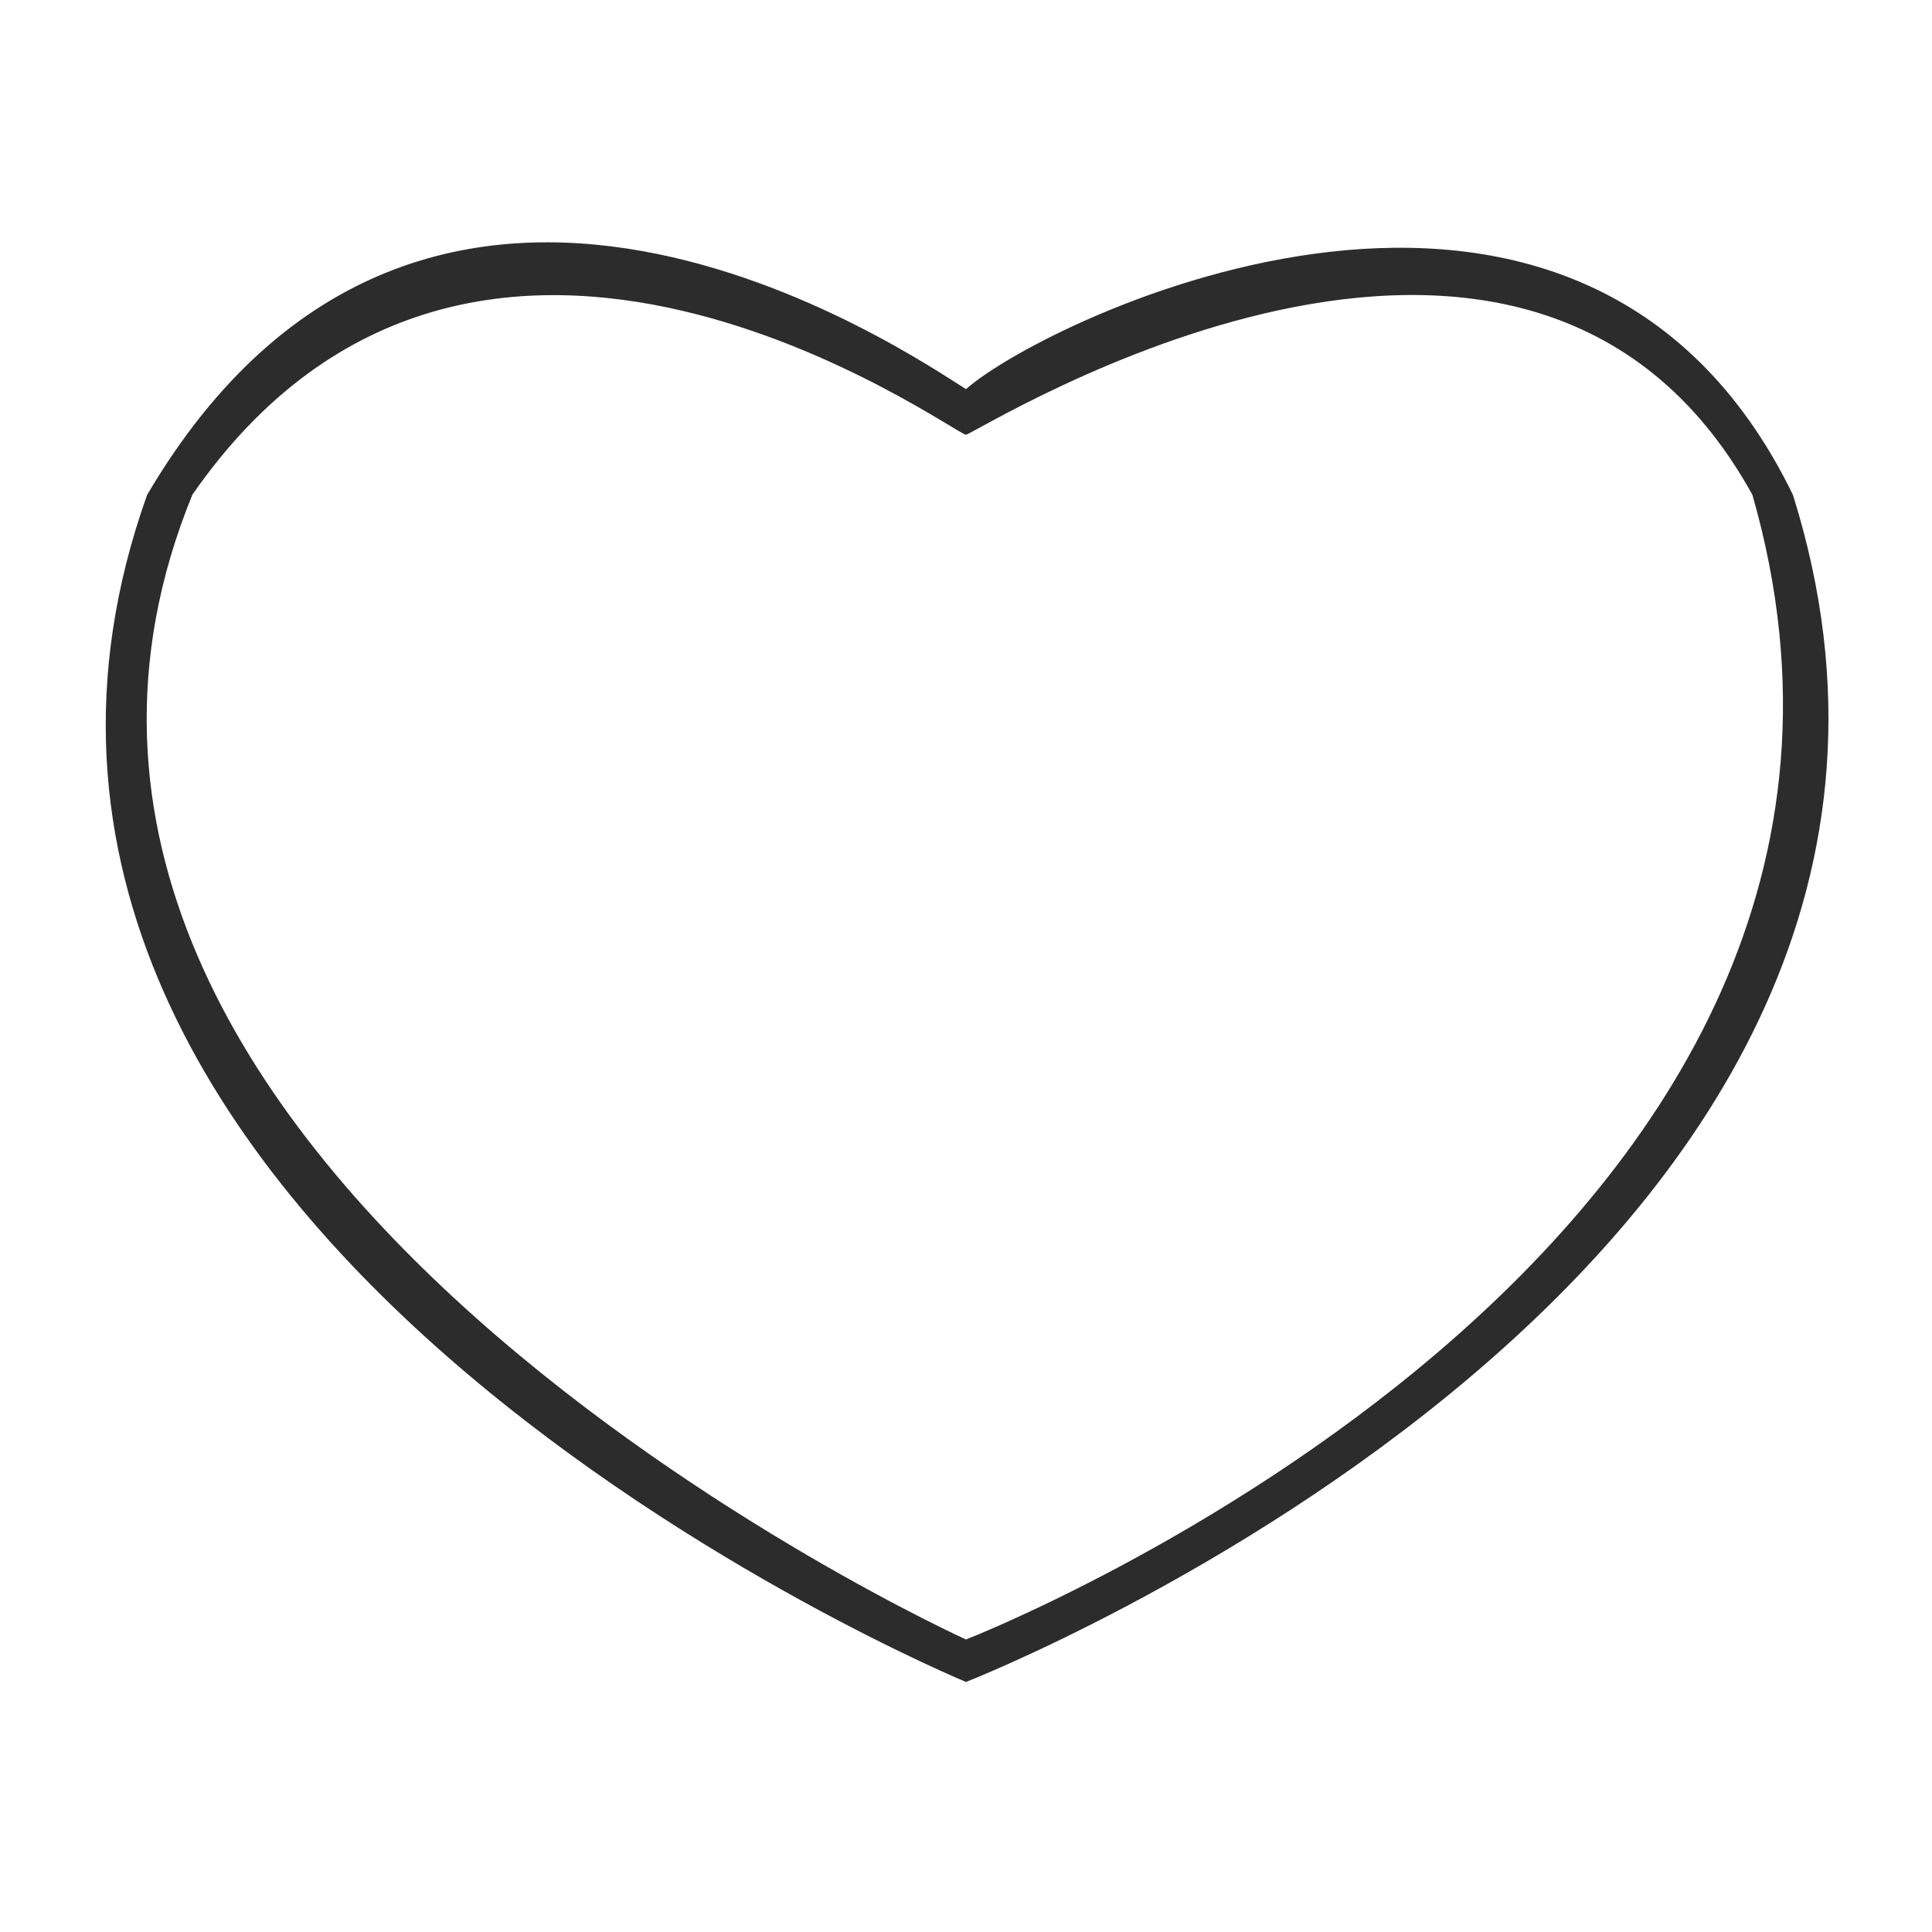
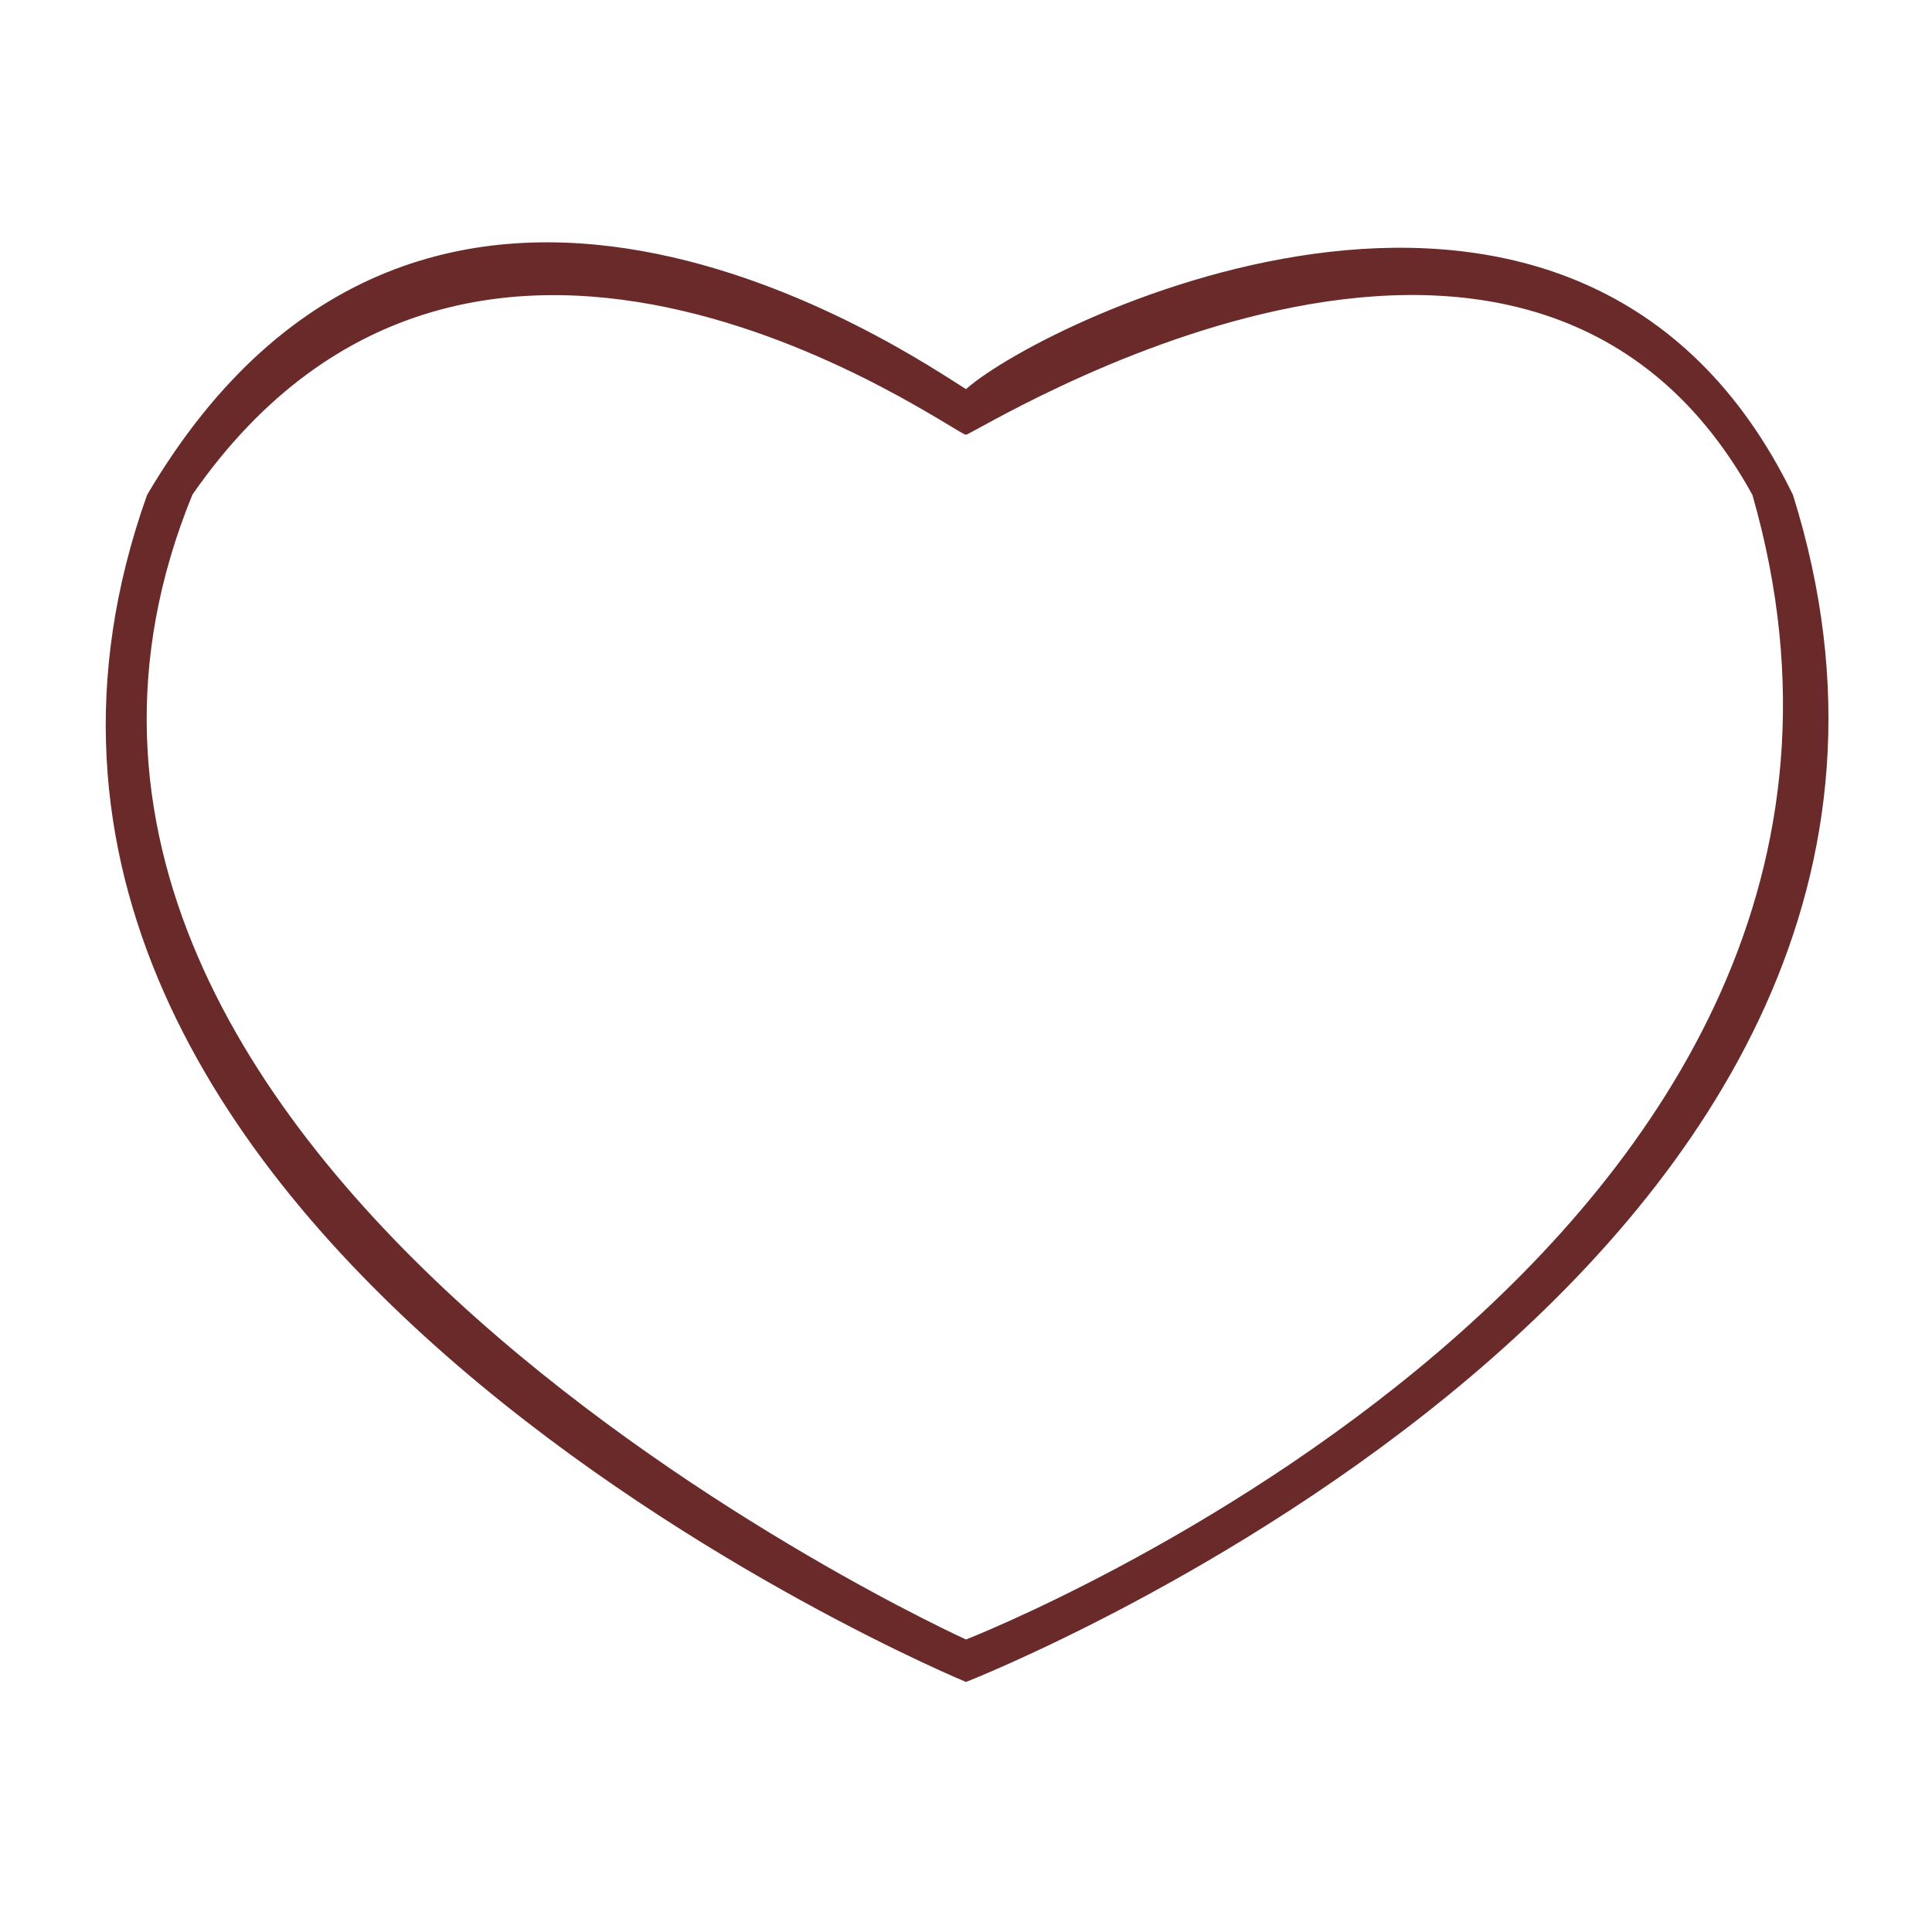
<svg xmlns="http://www.w3.org/2000/svg" t="1534918784449" class="icon" style="" viewBox="0 0 1024 1024" version="1.1" p-id="22923" width="128" height="128">
  <defs>
    <style type="text/css" />
  </defs>
-   <path d="M512 206.244c-27.373-16.885-285.162-196.858-434.038 56.069C-61.734 654.069 512 891.476 512 891.476s566.229-221.034 438.308-629.162C837.752 30.875 554.211 168.894 512 206.244l0 24.176c7.212-1.672 297.1-185.218 416.826 31.893 114.61 399.942-416.826 606.65-416.826 606.65s-555.315-251.733-410.005-606.821c151.449-217.964 404.462-31.211 410.005-31.722L512 206.244z" p-id="22924" fill="#2c2c2c" />
+   <path d="M512 206.244c-27.373-16.885-285.162-196.858-434.038 56.069C-61.734 654.069 512 891.476 512 891.476s566.229-221.034 438.308-629.162C837.752 30.875 554.211 168.894 512 206.244l0 24.176c7.212-1.672 297.1-185.218 416.826 31.893 114.61 399.942-416.826 606.65-416.826 606.65s-555.315-251.733-410.005-606.821c151.449-217.964 404.462-31.211 410.005-31.722L512 206.244z" p-id="22924" fill="rgb(107, 42, 42)" />
</svg>
